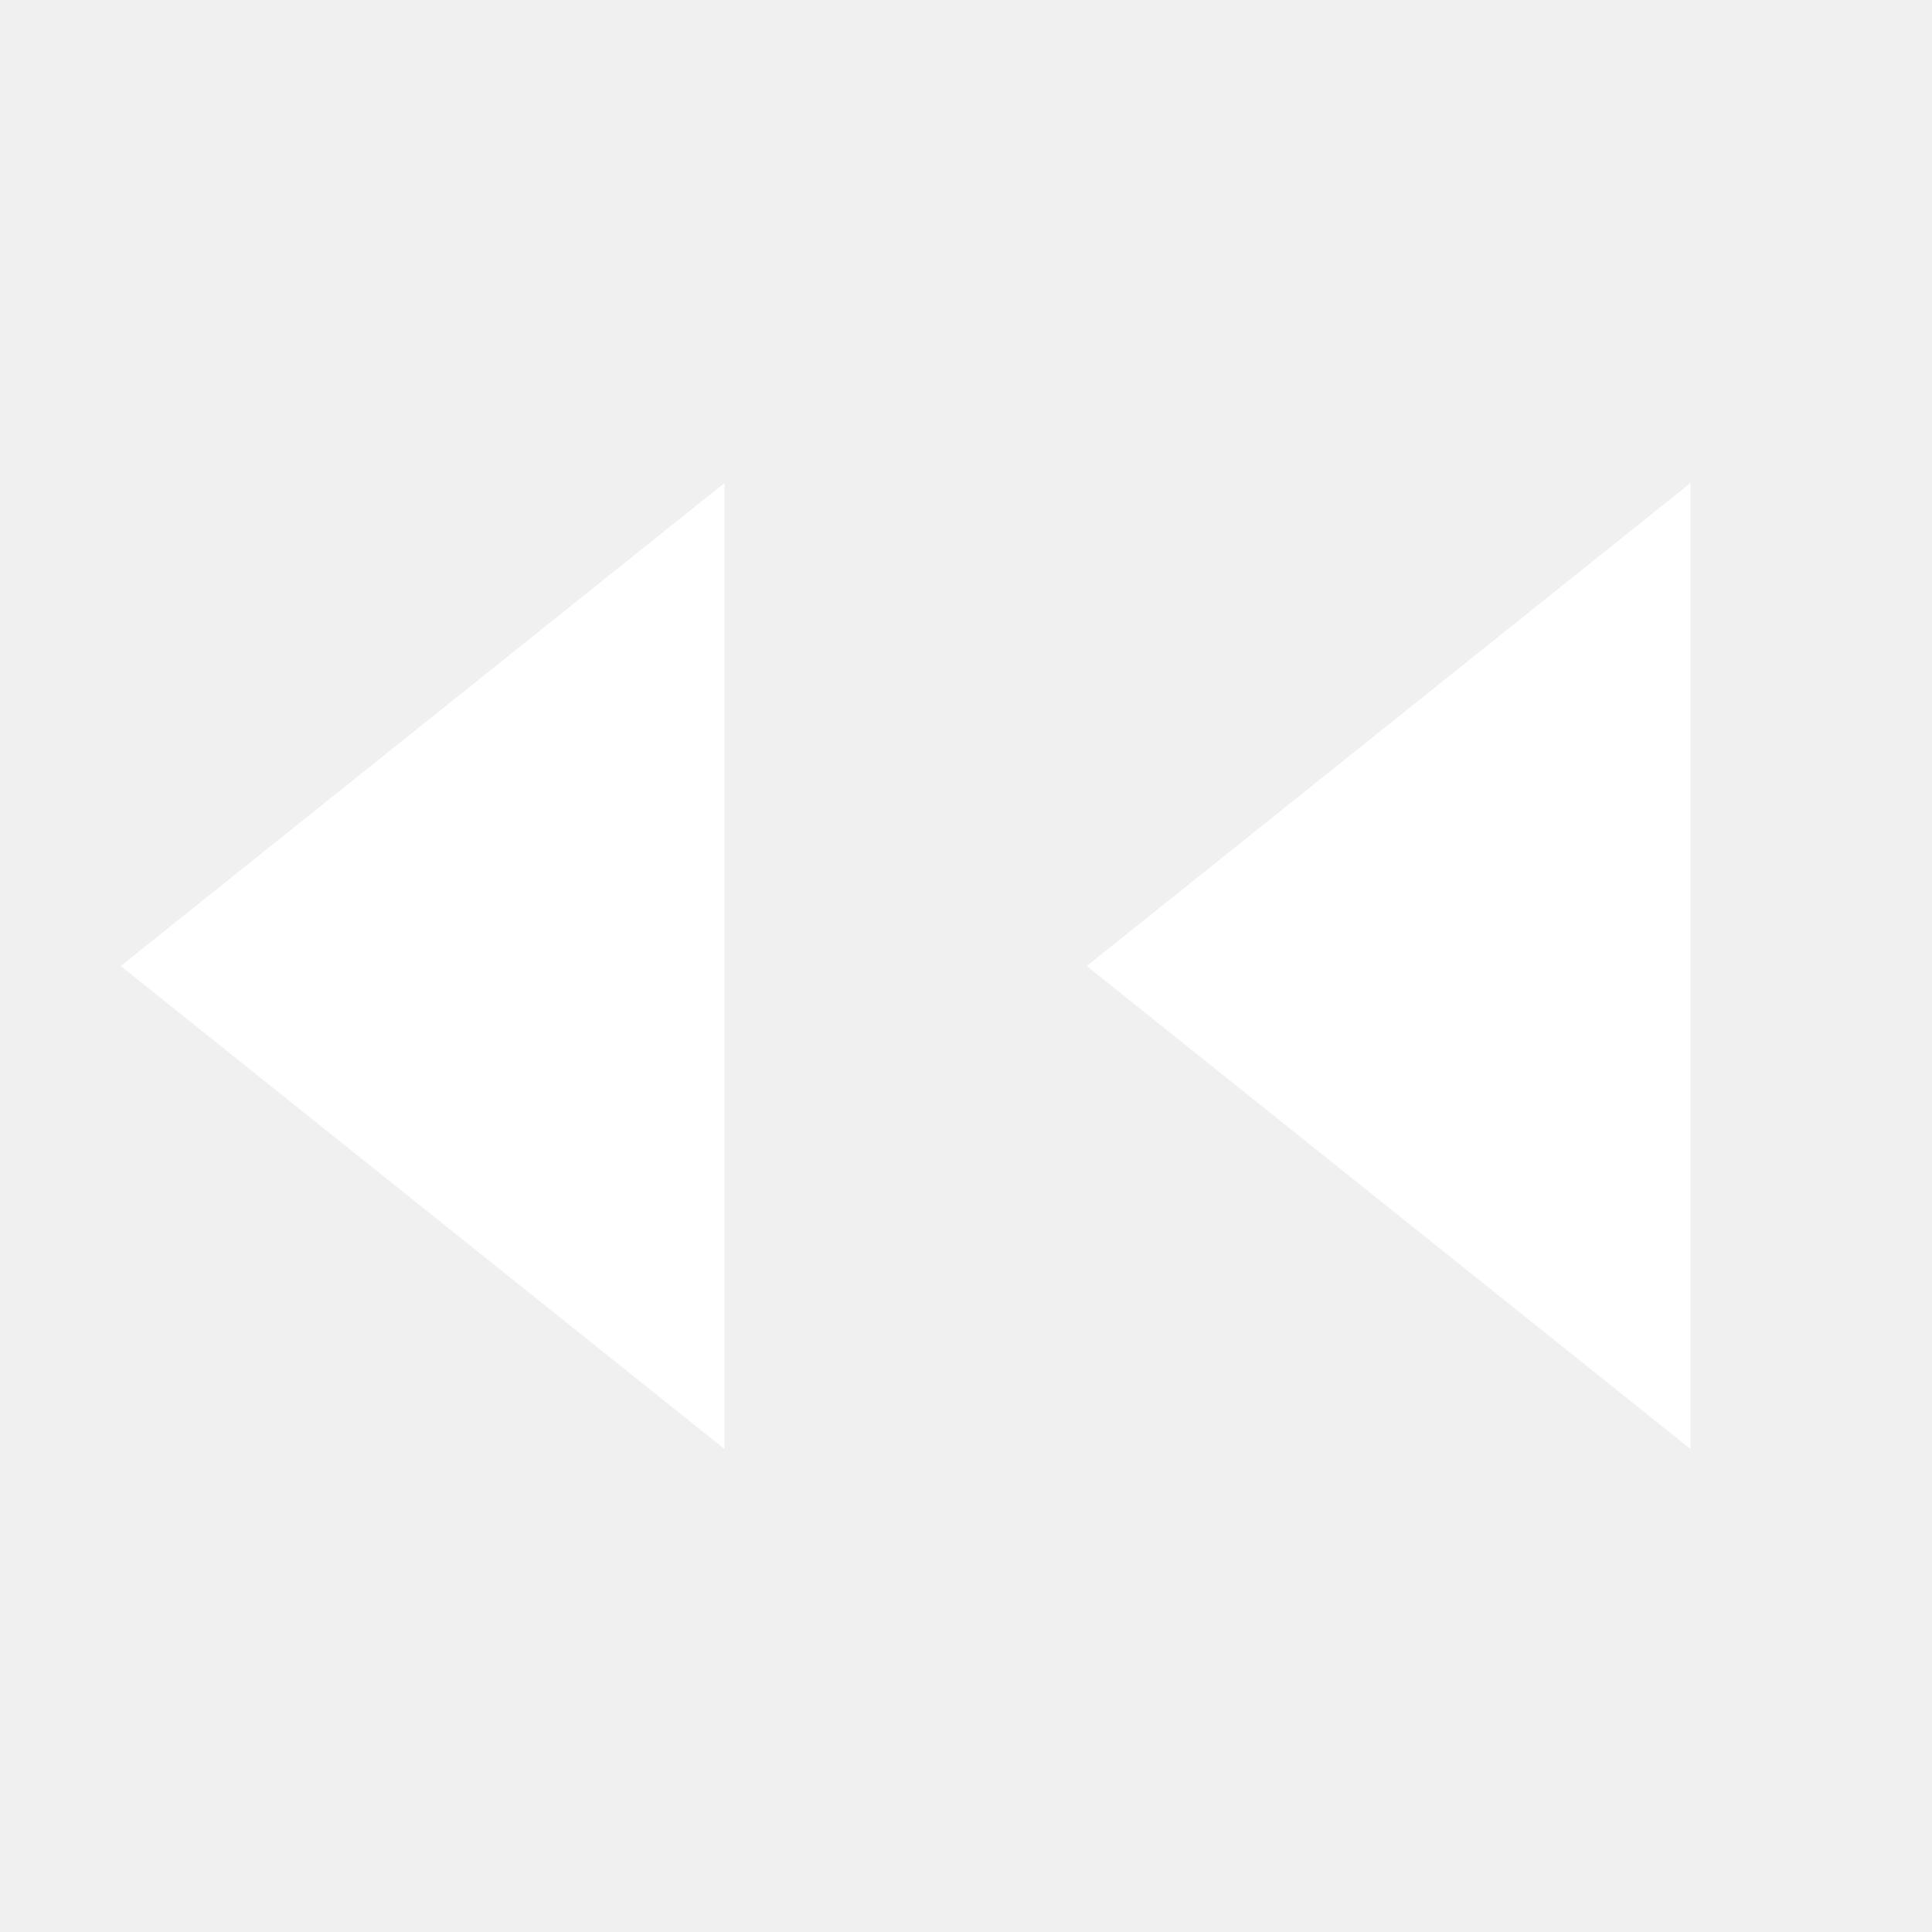
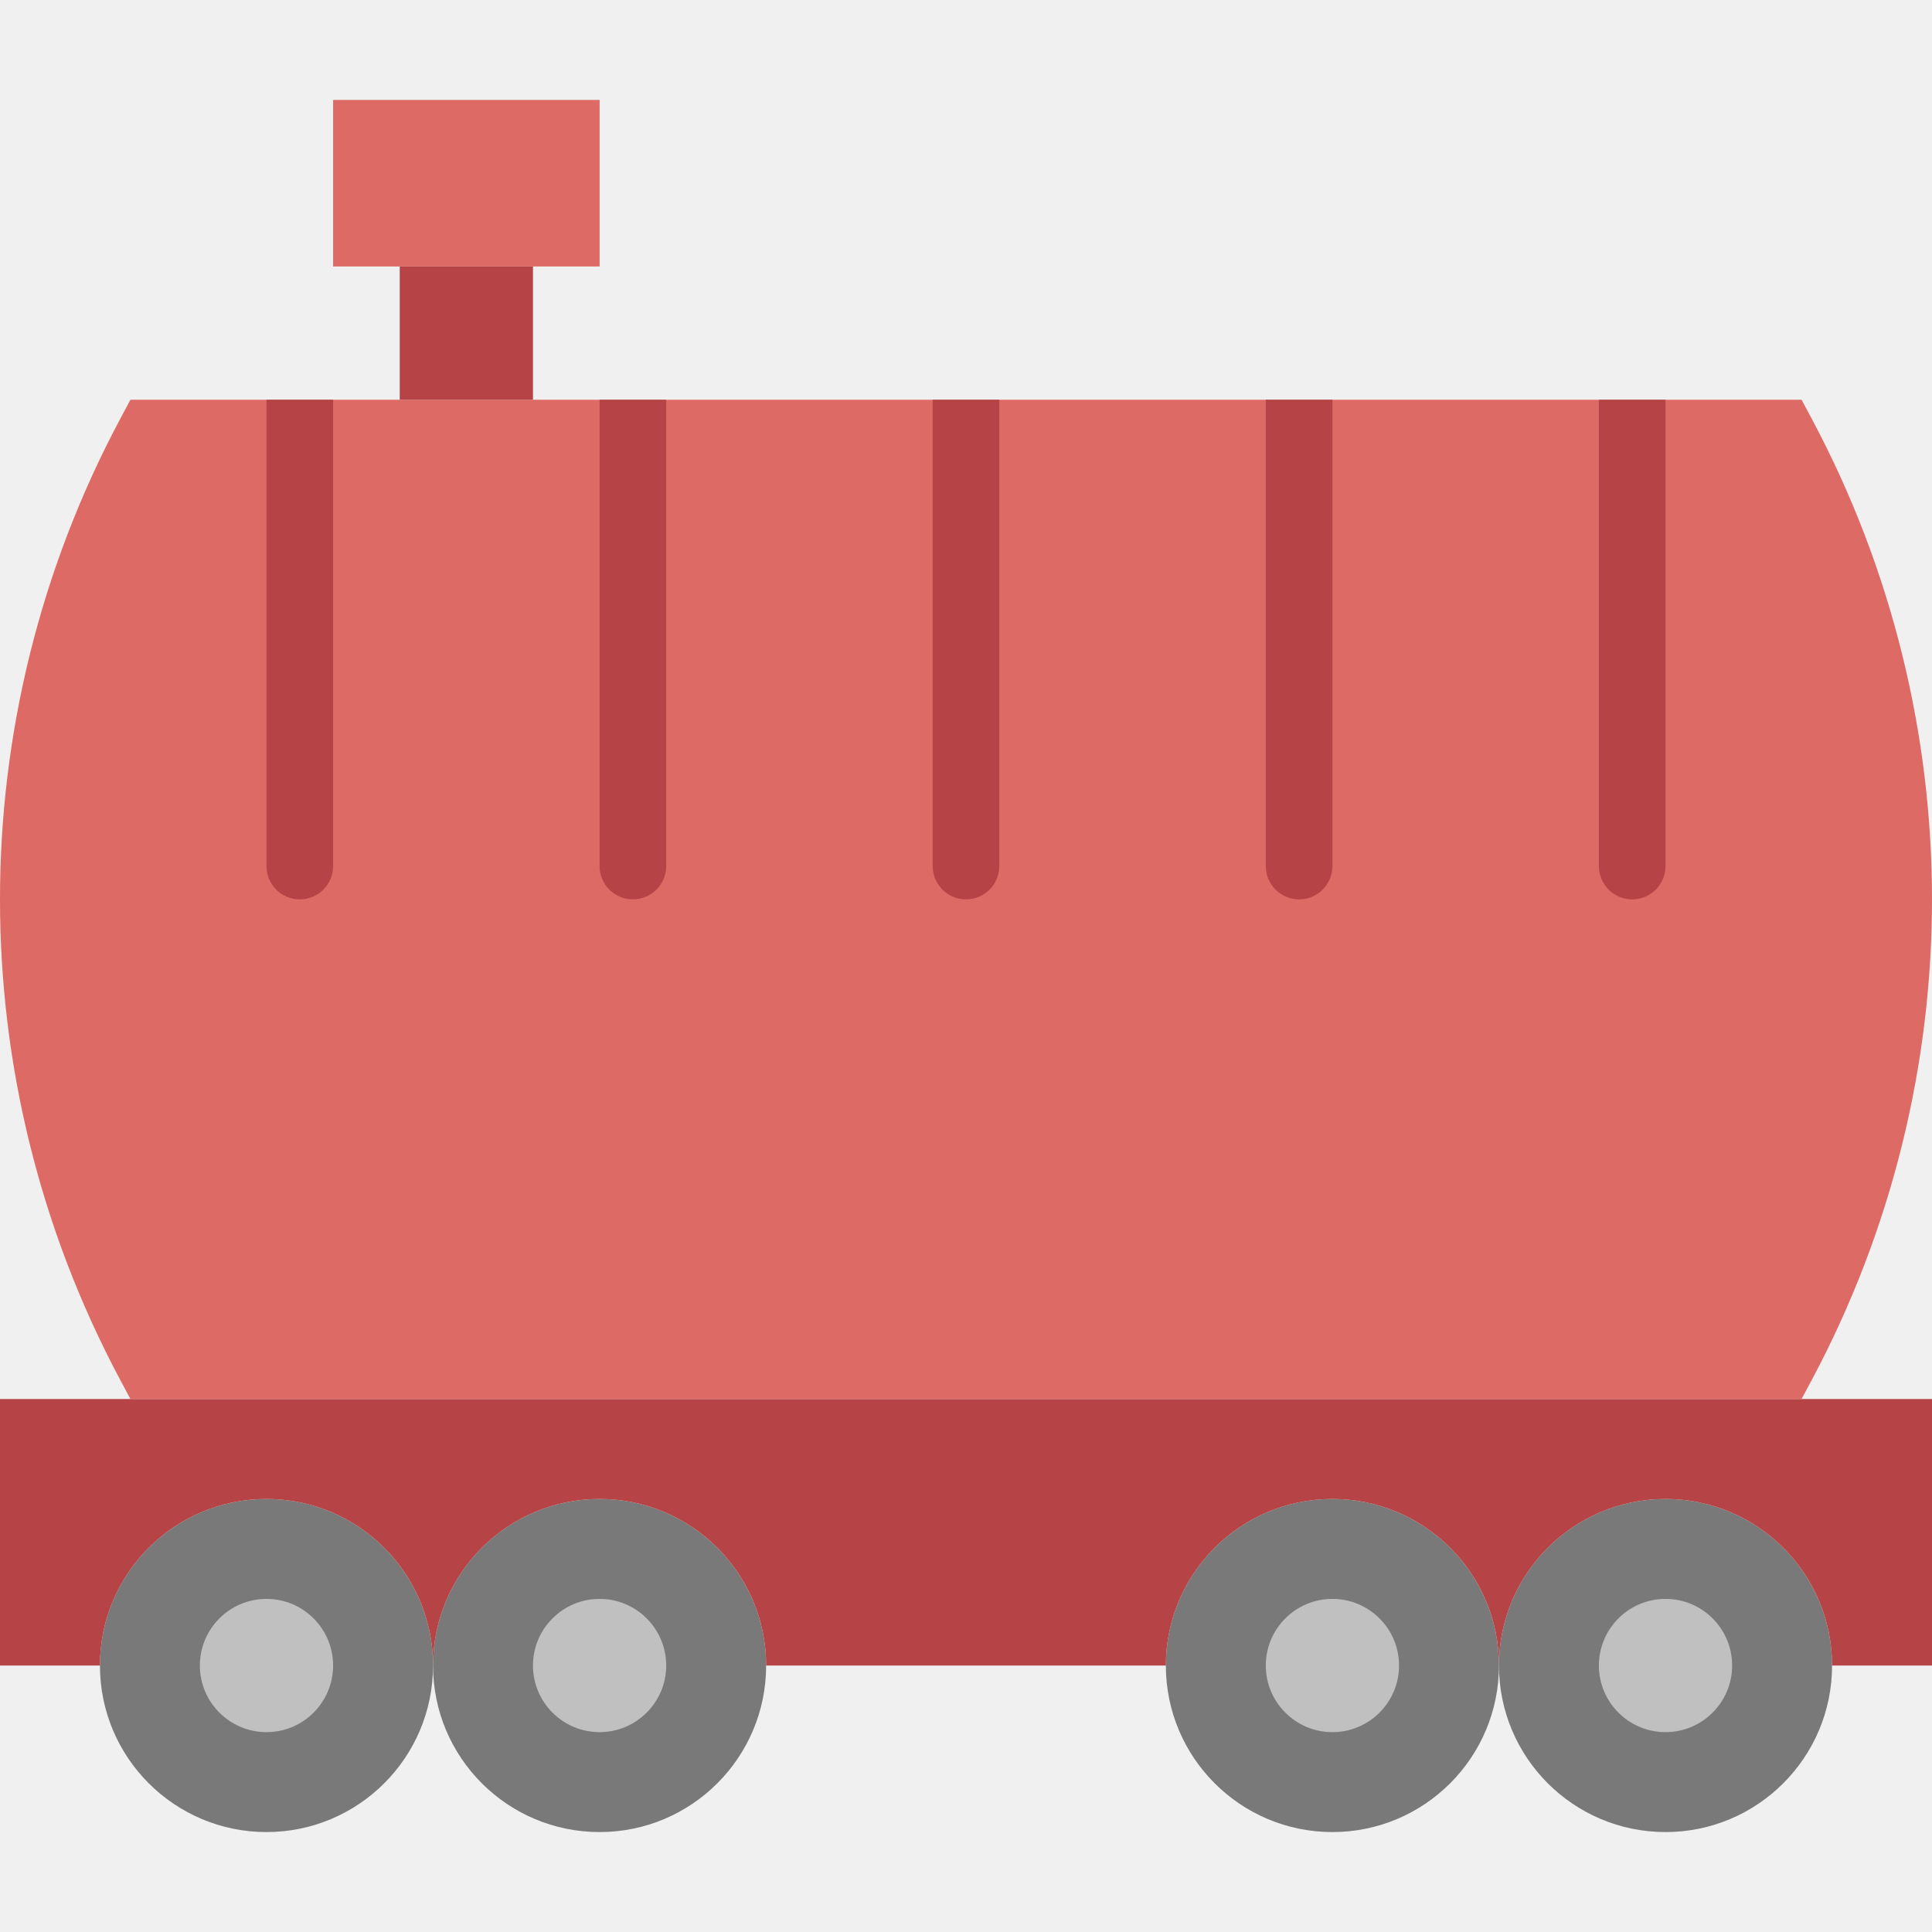
- <svg xmlns="http://www.w3.org/2000/svg" version="1.1" id="Layer_1" x="0px" y="0px" viewBox="0 0 32 32" style="enable-background:new 0 0 32 32;" xml:space="preserve">
-   <style type="text/css">
- 	.st0{fill:#FFFFFF;}
- </style>
-   <polygon class="st0" points="12,24 2,16 12,8 " />
-   <polygon class="st0" points="28,8 18,16 28,24 " />
+ <svg xmlns="http://www.w3.org/2000/svg" width="32" height="32" version="1.1" id="Layer_1" x="0px" y="0px" viewBox="0 0 503.322 503.322" style="enable-background:new 0 0 503.322 503.322;" xml:space="preserve">
+   <g>
+     <path style="fill:#797979;" d="M112.814,433.898c0-23.96-19.43-43.39-43.39-43.39s-43.39,19.43-43.39,43.39   c0,23.96,19.43,43.39,43.39,43.39S112.814,457.858,112.814,433.898" />
+     <path style="fill:#C0C0C0;" d="M69.424,451.254c-9.58,0-17.356-7.775-17.356-17.356s7.775-17.356,17.356-17.356   s17.356,7.775,17.356,17.356S79.004,451.254,69.424,451.254" />
+     <path style="fill:#797979;" d="M199.593,433.898c0-23.96-19.43-43.39-43.39-43.39s-43.39,19.43-43.39,43.39   c0,23.96,19.43,43.39,43.39,43.39S199.593,457.858,199.593,433.898" />
+     <path style="fill:#C0C0C0;" d="M156.203,451.254c-9.58,0-17.356-7.775-17.356-17.356s7.775-17.356,17.356-17.356   s17.356,7.775,17.356,17.356S165.784,451.254,156.203,451.254" />
+     <path style="fill:#797979;" d="M390.508,433.898c0-23.96-19.43-43.39-43.39-43.39c-23.96,0-43.39,19.43-43.39,43.39   c0,23.96,19.43,43.39,43.39,43.39C371.078,477.288,390.508,457.858,390.508,433.898" />
+     <path style="fill:#C0C0C0;" d="M347.119,451.254c-9.58,0-17.356-7.775-17.356-17.356s7.775-17.356,17.356-17.356   s17.356,7.775,17.356,17.356S356.699,451.254,347.119,451.254" />
+     <path style="fill:#797979;" d="M477.288,433.898c0-23.96-19.43-43.39-43.39-43.39c-23.96,0-43.39,19.43-43.39,43.39   c0,23.96,19.43,43.39,43.39,43.39C457.858,477.288,477.288,457.858,477.288,433.898" />
+     <path style="fill:#C0C0C0;" d="M433.898,451.254c-9.58,0-17.356-7.775-17.356-17.356s7.775-17.356,17.356-17.356   s17.356,7.775,17.356,17.356S443.479,451.254,433.898,451.254" />
+     <path style="fill:#B64446;" d="M0,364.475v69.424h26.034c0-23.96,19.43-43.39,43.39-43.39s43.39,19.43,43.39,43.39   c0-23.96,19.43-43.39,43.39-43.39s43.39,19.43,43.39,43.39h104.136c0-23.96,19.43-43.39,43.39-43.39   c23.96,0,43.39,19.43,43.39,43.39c0-23.96,19.43-43.39,43.39-43.39c23.96,0,43.39,19.43,43.39,43.39h26.034v-69.424H0z" />
+     <g>
+       <path style="fill:#DD6A64;" d="M33.981,364.475l-2.708-5.077c-41.698-78.188-41.698-171.997,0-250.186l2.708-5.077h435.356    l2.716,5.077c41.689,78.188,41.689,171.997,0,250.186l-2.716,5.077H33.981z" />
+       <polygon style="fill:#DD6A64;" points="86.784,69.424 156.208,69.424 156.208,26.034 86.784,26.034   " />
+     </g>
+     <g>
+       <polygon style="fill:#B64446;" points="104.14,104.136 138.852,104.136 138.852,69.424 104.14,69.424   " />
+       <path style="fill:#B64446;" d="M425.22,234.305c4.799,0,8.678-3.888,8.678-8.678V104.136h-17.356v121.492    C416.542,230.417,420.421,234.305,425.22,234.305" />
+       <path style="fill:#B64446;" d="M338.441,234.305c4.799,0,8.678-3.888,8.678-8.678V104.136h-17.356v121.492    C329.763,230.417,333.642,234.305,338.441,234.305" />
+       <path style="fill:#B64446;" d="M251.661,234.305c4.799,0,8.678-3.888,8.678-8.678V104.136h-17.356v121.492    C242.983,230.417,246.862,234.305,251.661,234.305" />
+       <path style="fill:#B64446;" d="M164.881,234.305c4.799,0,8.678-3.888,8.678-8.678V104.136h-17.356v121.492    C156.203,230.417,160.082,234.305,164.881,234.305" />
+       <path style="fill:#B64446;" d="M78.102,234.305c4.799,0,8.678-3.888,8.678-8.678V104.136H69.424v121.492    C69.424,230.417,73.303,234.305,78.102,234.305" />
+     </g>
+   </g>
+   <g>
+ </g>
+   <g>
+ </g>
+   <g>
+ </g>
+   <g>
+ </g>
+   <g>
+ </g>
+   <g>
+ </g>
+   <g>
+ </g>
+   <g>
+ </g>
+   <g>
+ </g>
+   <g>
+ </g>
+   <g>
+ </g>
+   <g>
+ </g>
+   <g>
+ </g>
+   <g>
+ </g>
+   <g>
+ </g>
</svg>
